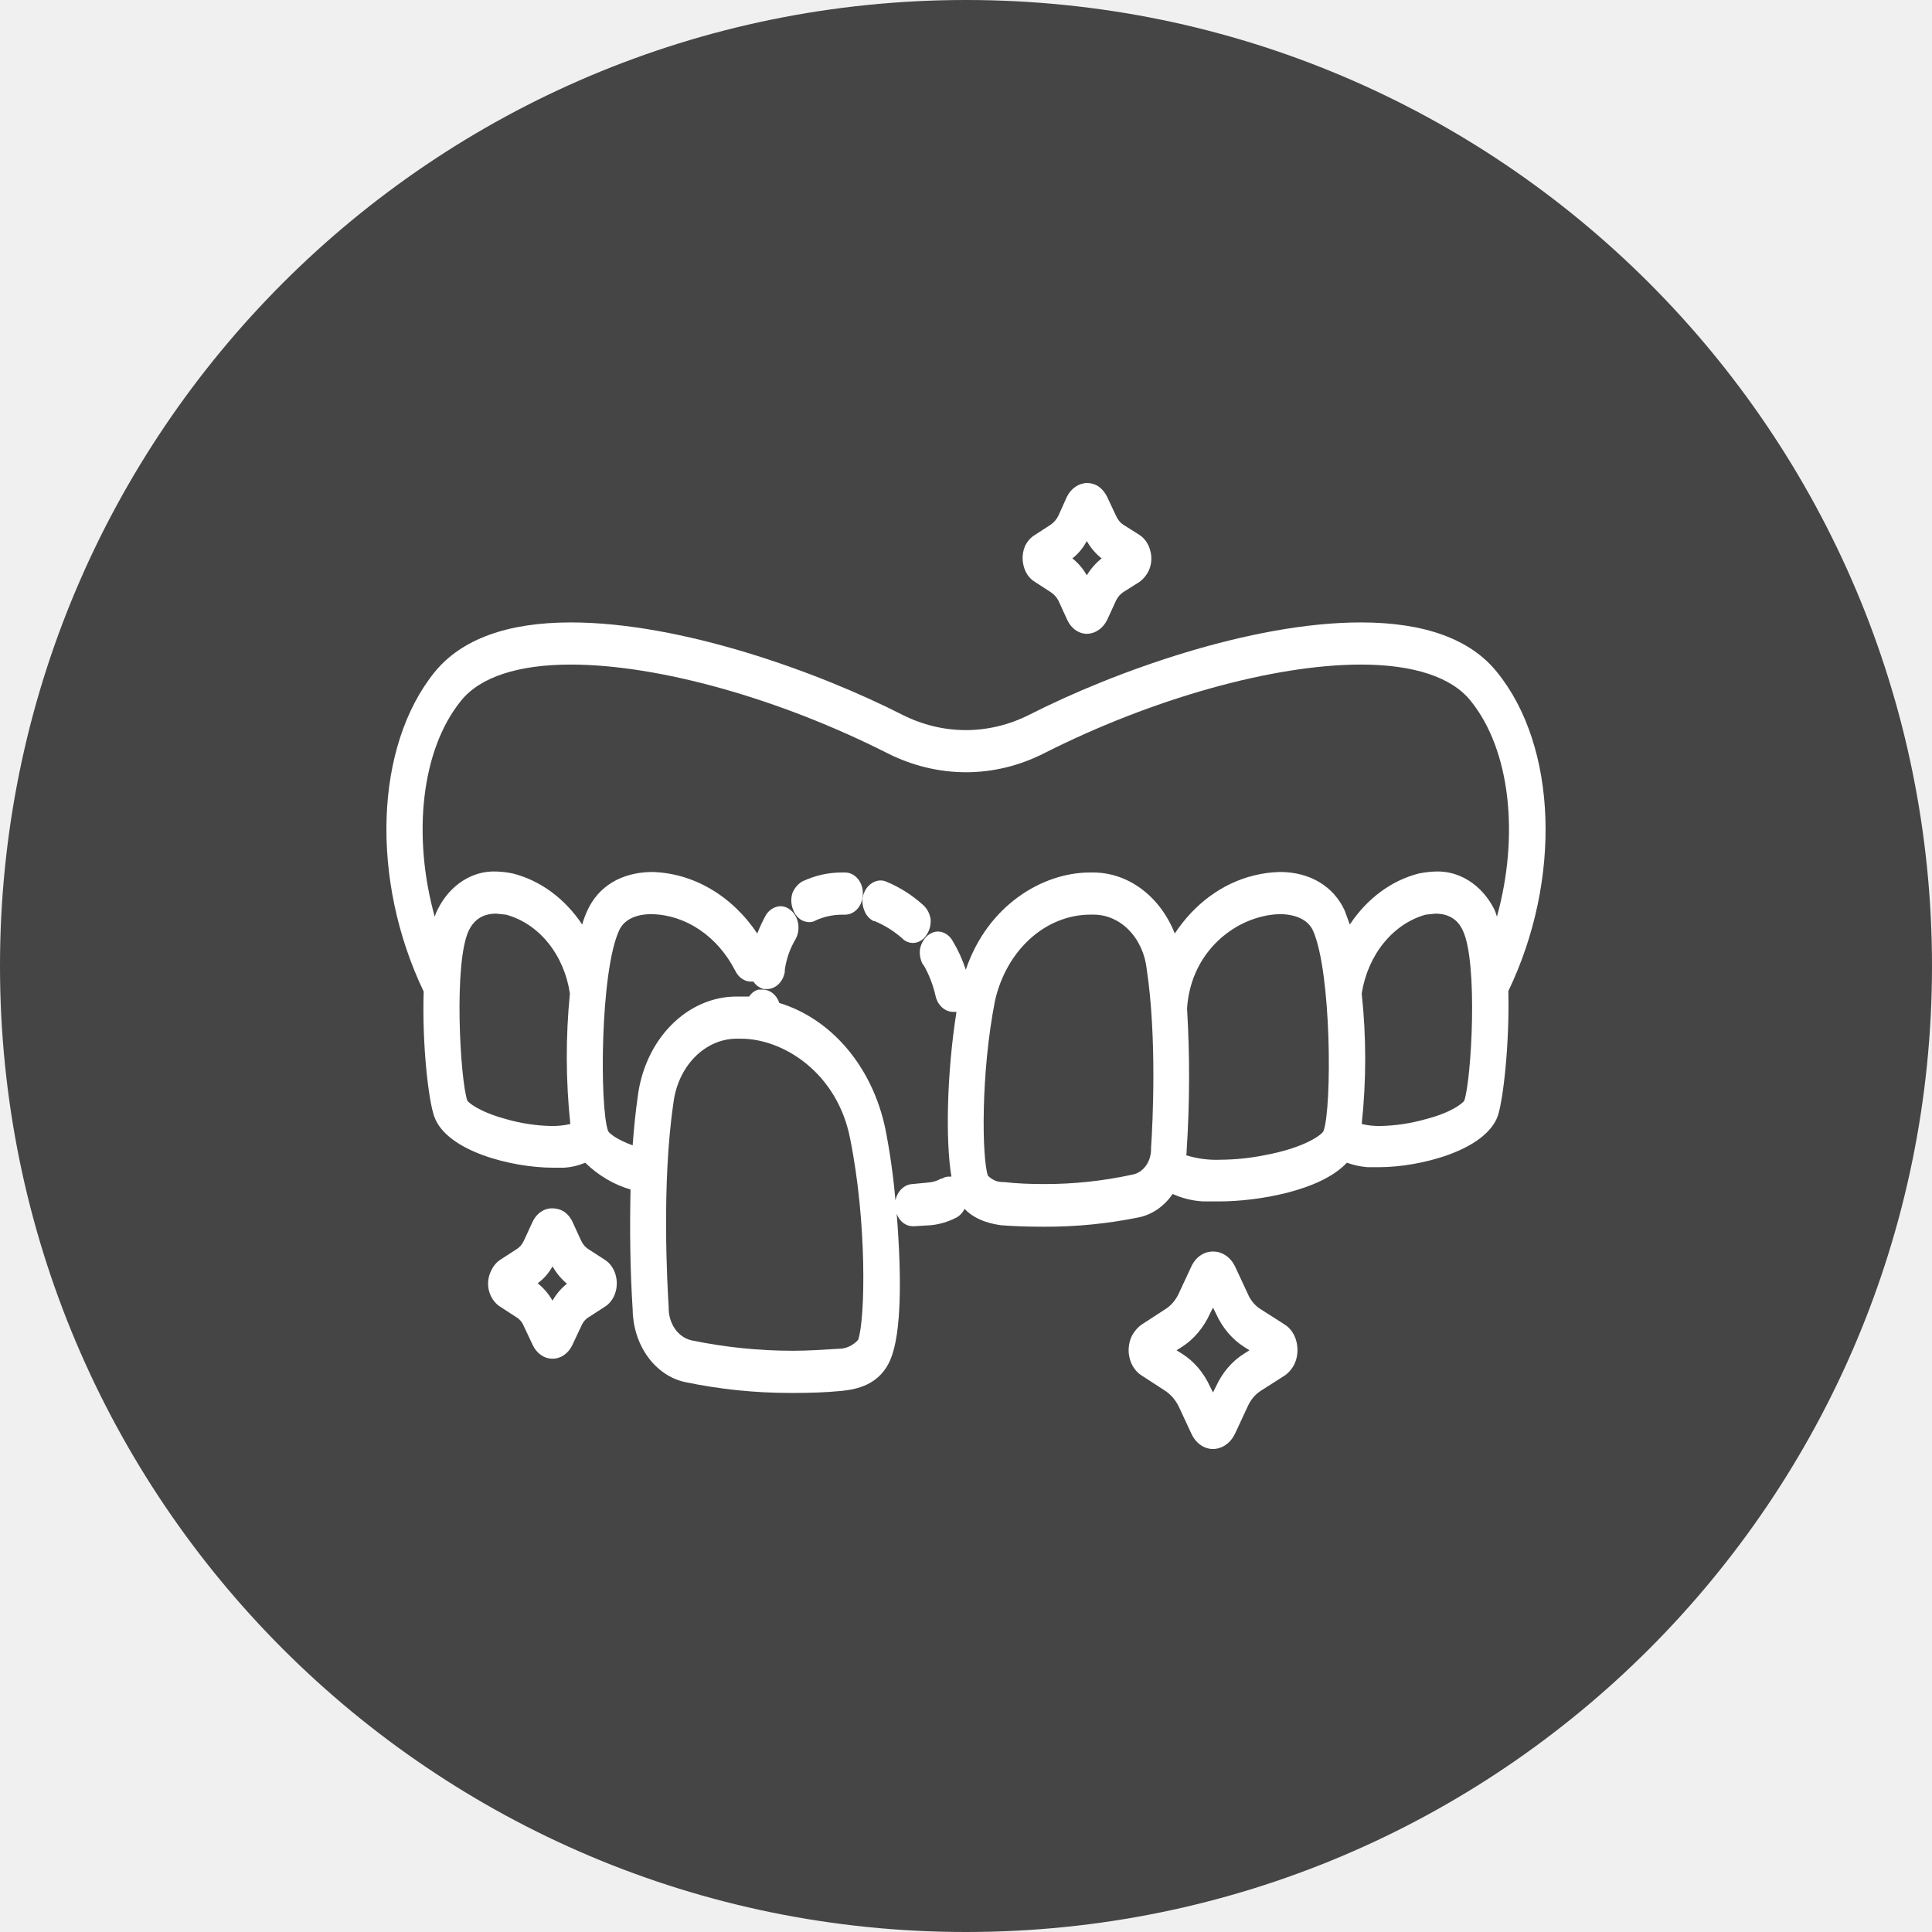
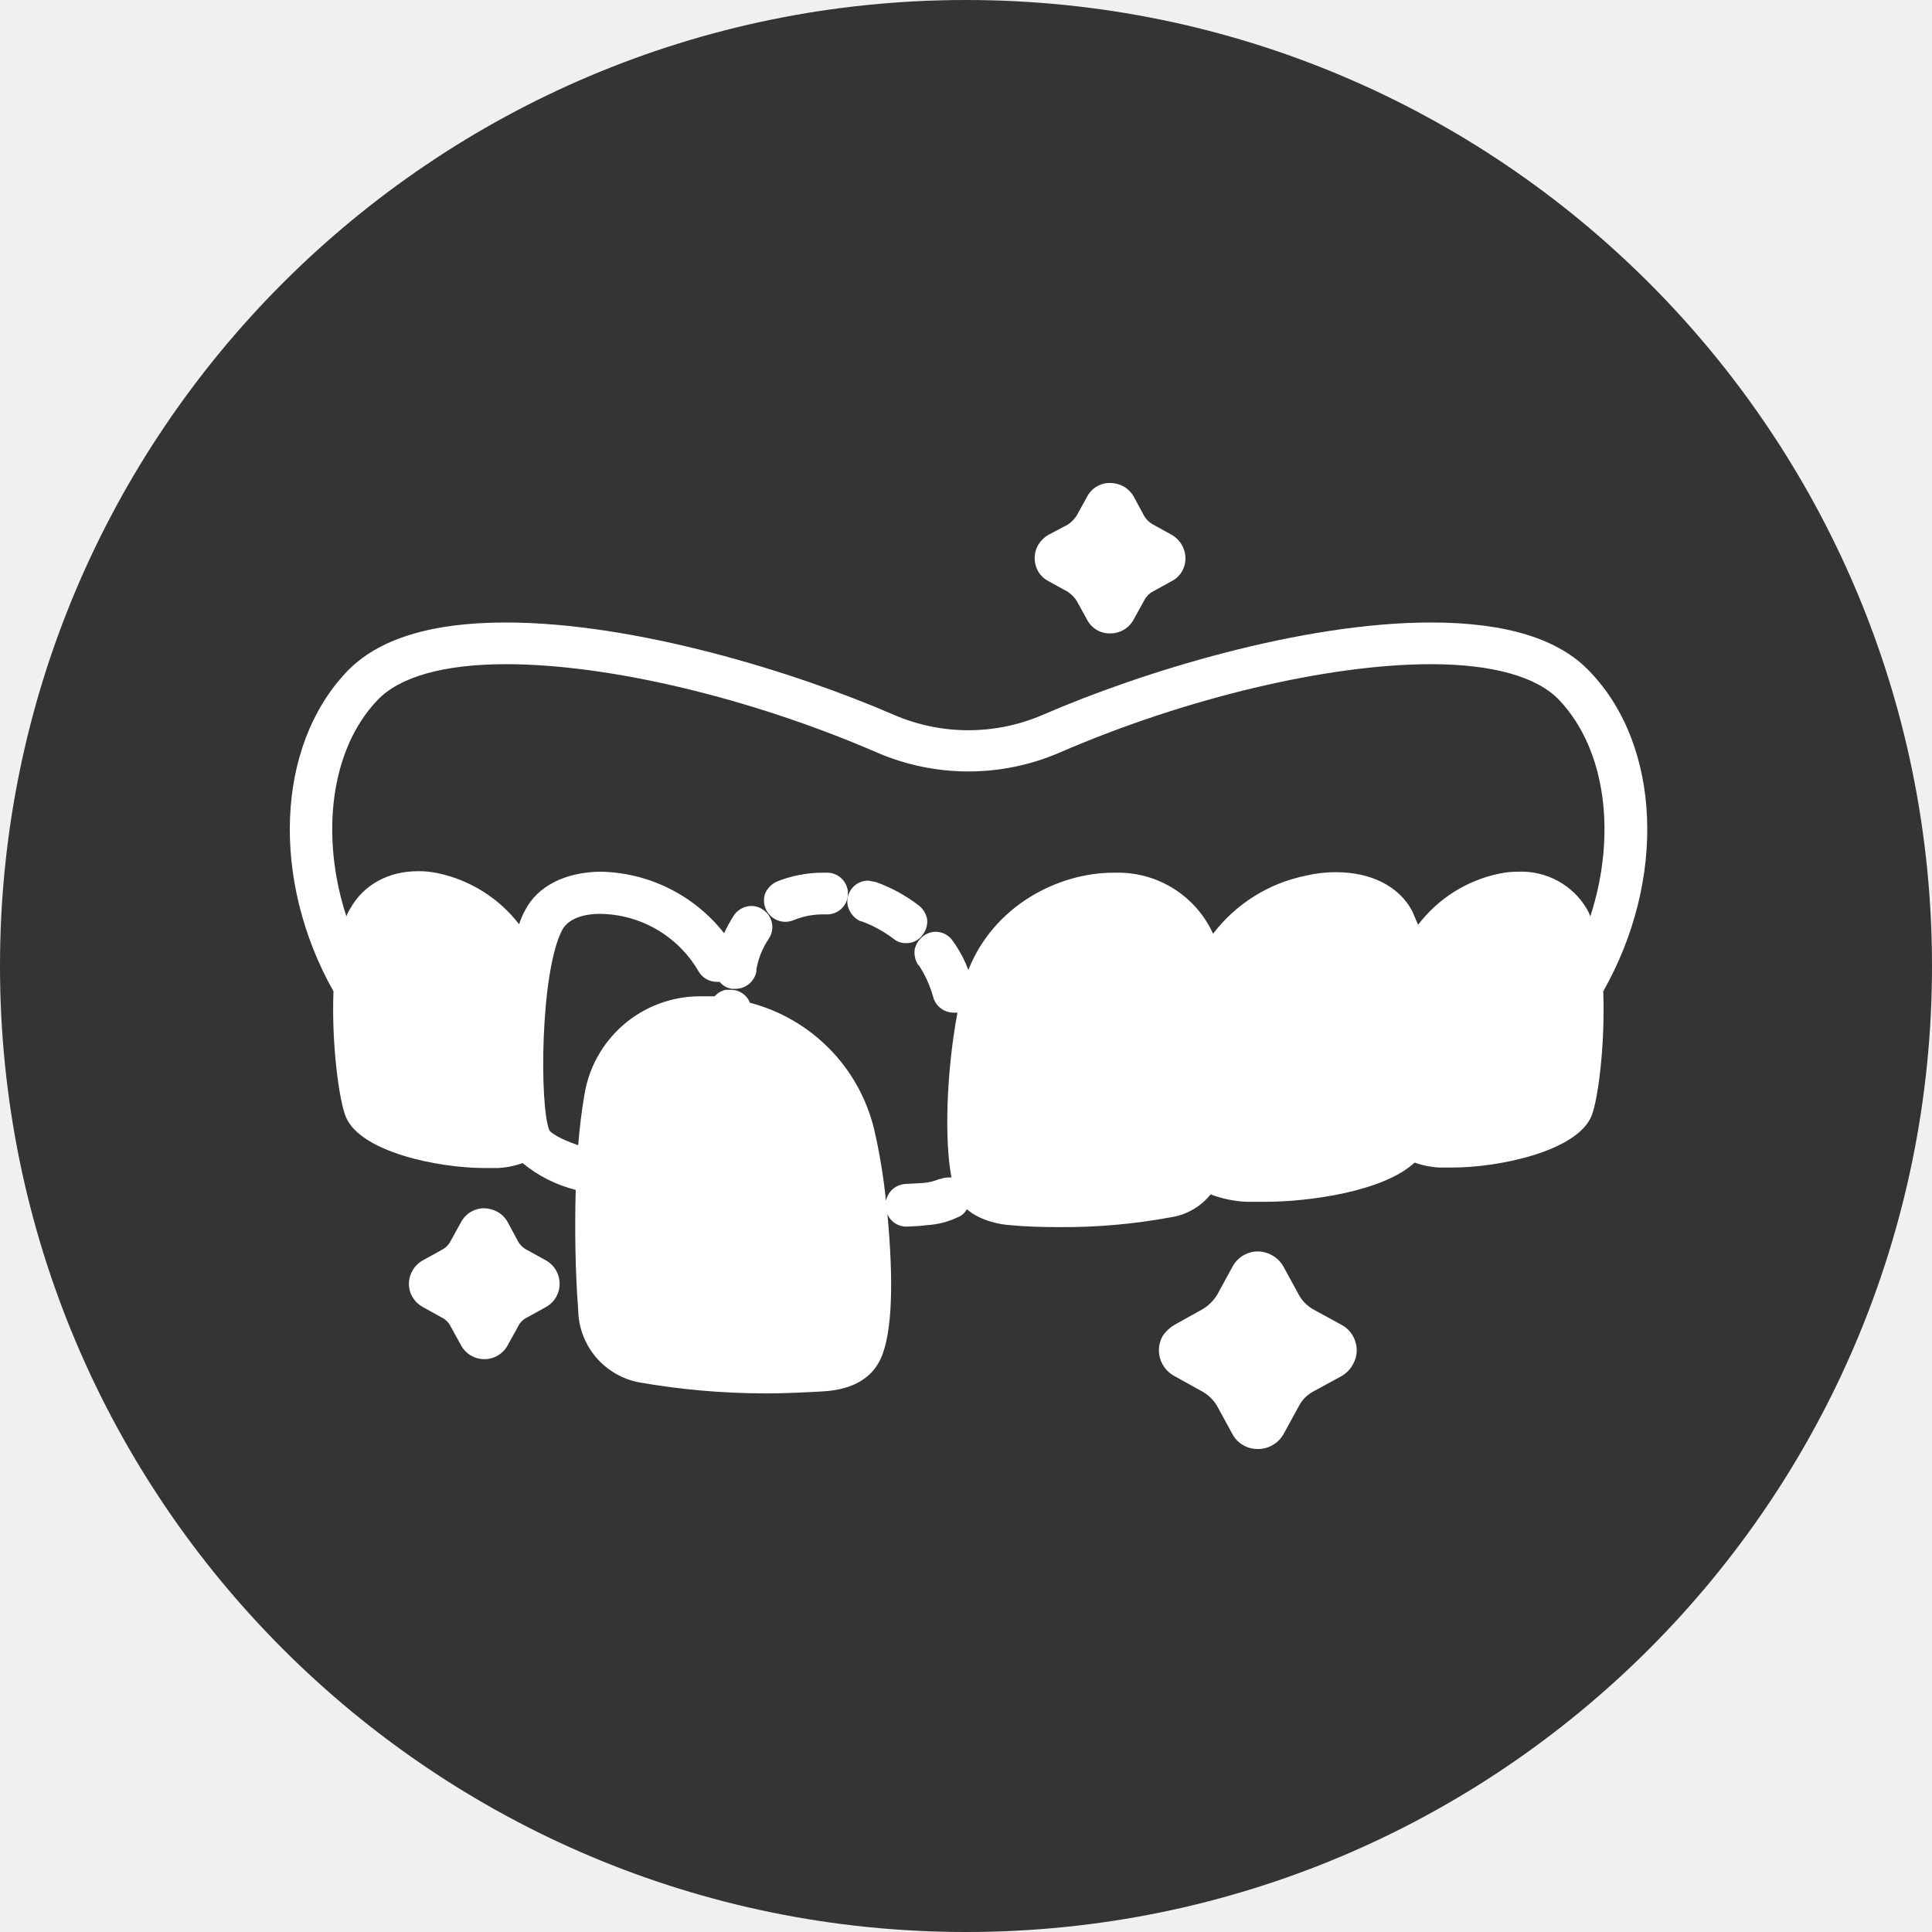
<svg xmlns="http://www.w3.org/2000/svg" width="60" height="60" viewBox="0 0 60 60" fill="none">
-   <rect width="60" height="60" rx="30" fill="#454545" />
-   <path d="M26.258 27.096H26.139C25.72 27.096 25.304 27.19 24.915 27.374C24.784 27.45 24.677 27.575 24.612 27.728C24.585 27.81 24.572 27.897 24.575 27.984C24.577 28.071 24.594 28.157 24.625 28.237C24.666 28.357 24.737 28.46 24.828 28.531C24.92 28.603 25.029 28.64 25.139 28.637C25.212 28.639 25.285 28.617 25.349 28.576C25.602 28.466 25.87 28.409 26.139 28.406H26.245C26.391 28.406 26.532 28.338 26.636 28.217C26.739 28.095 26.797 27.931 26.797 27.759C26.799 27.674 26.787 27.589 26.761 27.51C26.734 27.431 26.695 27.358 26.645 27.297C26.595 27.235 26.535 27.186 26.468 27.151C26.402 27.117 26.33 27.098 26.258 27.096Z" fill="white" />
-   <path d="M28.348 29.284C28.433 29.285 28.517 29.261 28.593 29.216C28.668 29.17 28.733 29.104 28.782 29.022C28.872 28.886 28.914 28.715 28.901 28.544C28.874 28.373 28.794 28.22 28.677 28.113C28.334 27.803 27.952 27.559 27.545 27.389C27.482 27.359 27.415 27.343 27.347 27.343C27.235 27.344 27.125 27.385 27.031 27.459C26.938 27.532 26.864 27.637 26.821 27.759C26.794 27.837 26.781 27.922 26.784 28.007C26.786 28.091 26.803 28.175 26.834 28.252C26.86 28.332 26.901 28.405 26.953 28.466C27.005 28.527 27.068 28.575 27.137 28.606H27.163C27.465 28.731 27.748 28.907 28.006 29.13C28.1 29.229 28.221 29.284 28.348 29.284Z" fill="white" />
-   <path d="M46.488 20.87C45.672 19.854 44.25 19.33 42.263 19.33C38.84 19.33 34.575 20.87 31.969 22.196C31.345 22.511 30.673 22.674 29.994 22.674C29.315 22.674 28.643 22.511 28.02 22.196C25.413 20.87 21.161 19.33 17.726 19.33C15.751 19.33 14.329 19.854 13.5 20.87C11.631 23.182 11.499 27.327 13.158 30.794C13.105 32.411 13.303 34.168 13.487 34.676C13.869 35.755 15.909 36.264 17.173 36.264H17.515C17.74 36.251 17.962 36.199 18.173 36.109C18.584 36.506 19.065 36.791 19.582 36.941C19.555 38.19 19.569 39.438 19.648 40.67C19.655 41.206 19.82 41.723 20.115 42.133C20.41 42.542 20.817 42.821 21.267 42.92C22.357 43.148 23.463 43.261 24.571 43.259H24.65C25.163 43.259 25.65 43.243 26.124 43.197C26.598 43.151 27.335 43.012 27.664 42.196C27.993 41.379 28.006 39.684 27.848 37.696C27.89 37.811 27.96 37.909 28.049 37.978C28.138 38.046 28.242 38.082 28.349 38.082H28.388L28.901 38.051C29.183 38.024 29.46 37.94 29.718 37.804C29.817 37.747 29.9 37.656 29.955 37.542C30.336 37.943 30.889 38.02 31.087 38.051C31.495 38.082 31.929 38.097 32.377 38.097H32.443C33.426 38.1 34.409 38.002 35.378 37.804C35.788 37.717 36.157 37.459 36.418 37.08C36.721 37.216 37.041 37.294 37.366 37.311H37.866C39.038 37.311 41.012 36.988 41.828 36.109C42.038 36.185 42.254 36.232 42.473 36.248H42.829C44.079 36.248 46.12 35.74 46.514 34.661C46.686 34.153 46.883 32.396 46.843 30.778C48.502 27.327 48.37 23.182 46.488 20.87ZM30.902 31.071C31.075 30.314 31.453 29.644 31.981 29.163C32.508 28.682 33.156 28.416 33.825 28.405H33.956C34.364 28.402 34.759 28.574 35.065 28.89C35.37 29.205 35.566 29.642 35.615 30.116C35.931 32.227 35.799 34.892 35.747 35.647C35.755 35.845 35.701 36.04 35.594 36.193C35.487 36.347 35.335 36.449 35.167 36.479C34.26 36.676 33.339 36.775 32.416 36.772C32.008 36.772 31.587 36.757 31.179 36.71H31.152C30.979 36.715 30.81 36.644 30.679 36.51C30.494 35.955 30.455 33.336 30.902 31.071ZM36.852 35.74C36.949 34.268 36.953 32.79 36.865 31.317C36.971 29.715 38.103 28.729 39.182 28.467C39.368 28.419 39.558 28.393 39.748 28.39C40.249 28.39 40.63 28.575 40.775 28.898C41.354 30.193 41.367 34.399 41.104 35.123C41.065 35.231 40.525 35.647 39.261 35.878C38.809 35.968 38.351 36.014 37.892 36.017C37.537 36.031 37.182 35.984 36.839 35.878C36.85 35.833 36.854 35.786 36.852 35.74ZM20.766 40.578C20.727 39.962 20.543 36.772 20.911 34.276C20.975 33.719 21.208 33.208 21.569 32.837C21.929 32.466 22.392 32.26 22.873 32.257H23.004C24.347 32.257 26.006 33.336 26.4 35.354C26.927 37.958 26.874 40.963 26.651 41.61C26.49 41.786 26.278 41.885 26.058 41.888H26.032C25.558 41.918 25.084 41.949 24.623 41.949C23.569 41.949 22.516 41.841 21.477 41.626C21.273 41.581 21.089 41.453 20.958 41.264C20.828 41.074 20.76 40.836 20.766 40.593V40.578ZM14.514 34.183C14.29 33.552 14.079 29.854 14.566 28.883C14.737 28.544 15.014 28.374 15.409 28.374L15.711 28.405C16.212 28.539 16.668 28.843 17.022 29.279C17.375 29.715 17.611 30.263 17.699 30.855C17.565 32.202 17.57 33.562 17.712 34.907C17.522 34.951 17.328 34.971 17.133 34.969C16.654 34.96 16.177 34.888 15.711 34.753C14.856 34.522 14.54 34.23 14.514 34.183ZM42.289 30.855C42.382 30.265 42.619 29.72 42.972 29.285C43.325 28.85 43.778 28.544 44.277 28.405L44.579 28.374C44.974 28.374 45.264 28.544 45.422 28.883C45.909 29.854 45.698 33.536 45.474 34.183C45.435 34.245 45.119 34.538 44.29 34.753C43.824 34.887 43.347 34.959 42.868 34.969C42.674 34.972 42.48 34.952 42.289 34.907C42.434 33.562 42.434 32.201 42.289 30.855ZM27.493 35.046C27.296 34.109 26.886 33.252 26.307 32.566C25.727 31.88 25 31.39 24.202 31.148C24.162 31.026 24.092 30.921 24 30.847C23.909 30.773 23.8 30.733 23.689 30.732H23.557C23.441 30.76 23.338 30.837 23.267 30.948H22.859C22.116 30.953 21.4 31.27 20.84 31.841C20.279 32.412 19.912 33.2 19.805 34.06C19.74 34.522 19.687 35.015 19.648 35.57C19.134 35.385 18.91 35.185 18.884 35.123C18.621 34.399 18.634 30.193 19.226 28.898C19.371 28.575 19.726 28.39 20.227 28.39H20.24C20.764 28.401 21.277 28.569 21.73 28.876C22.184 29.183 22.563 29.62 22.833 30.146C22.883 30.25 22.955 30.337 23.043 30.396C23.131 30.456 23.232 30.487 23.333 30.485H23.399C23.481 30.607 23.598 30.689 23.728 30.716H23.82C23.952 30.716 24.079 30.661 24.179 30.563C24.28 30.465 24.349 30.328 24.373 30.177V30.116C24.422 29.777 24.534 29.456 24.702 29.176C24.784 29.032 24.815 28.856 24.788 28.687C24.761 28.517 24.678 28.366 24.558 28.267C24.466 28.188 24.355 28.144 24.242 28.143C24.155 28.145 24.07 28.169 23.992 28.215C23.915 28.26 23.847 28.325 23.794 28.405C23.689 28.592 23.597 28.788 23.518 28.991C23.127 28.407 22.63 27.933 22.063 27.603C21.496 27.272 20.873 27.094 20.24 27.08H20.227C19.292 27.096 18.581 27.527 18.239 28.282C18.175 28.42 18.122 28.564 18.081 28.713C17.543 27.904 16.779 27.342 15.922 27.126C15.748 27.09 15.572 27.07 15.396 27.065C15.036 27.053 14.681 27.154 14.366 27.357C14.051 27.56 13.789 27.858 13.605 28.22C13.562 28.298 13.527 28.38 13.5 28.467C12.802 25.955 13.079 23.29 14.316 21.764C14.909 21.025 16.093 20.639 17.726 20.639C20.464 20.639 24.228 21.703 27.572 23.398C28.337 23.782 29.161 23.981 29.994 23.983C30.827 23.984 31.651 23.784 32.416 23.398C35.76 21.703 39.538 20.639 42.263 20.639C43.895 20.639 45.08 21.025 45.672 21.764C46.909 23.29 47.186 25.955 46.488 28.467C46.465 28.381 46.435 28.298 46.396 28.22C46.21 27.858 45.945 27.56 45.628 27.357C45.311 27.154 44.954 27.053 44.593 27.065C44.416 27.071 44.24 27.091 44.066 27.126C43.213 27.343 42.453 27.905 41.92 28.713L41.762 28.282C41.42 27.527 40.683 27.08 39.748 27.08C39.478 27.086 39.209 27.122 38.945 27.188C37.967 27.426 37.094 28.065 36.484 28.991C36.261 28.426 35.904 27.947 35.456 27.611C35.008 27.276 34.488 27.097 33.956 27.096H33.851C32.364 27.096 30.665 28.128 29.994 30.116C29.89 29.799 29.753 29.499 29.586 29.222C29.536 29.132 29.468 29.059 29.387 29.008C29.307 28.956 29.217 28.93 29.125 28.929C29.012 28.932 28.902 28.975 28.809 29.052C28.691 29.154 28.607 29.301 28.572 29.468C28.55 29.64 28.583 29.816 28.665 29.962H28.678C28.852 30.262 28.981 30.596 29.059 30.948C29.093 31.085 29.164 31.205 29.262 31.291C29.359 31.377 29.477 31.424 29.599 31.425H29.704C29.402 33.336 29.362 35.431 29.547 36.541H29.481C29.403 36.538 29.325 36.559 29.257 36.602H29.231C29.099 36.676 28.955 36.718 28.809 36.726L28.335 36.772C28.212 36.778 28.094 36.831 27.999 36.923C27.904 37.015 27.837 37.14 27.809 37.28C27.744 36.529 27.639 35.782 27.493 35.046Z" fill="white" />
-   <path d="M39.895 41.133L39.171 40.671C38.989 40.565 38.841 40.392 38.75 40.178L38.355 39.33C38.287 39.189 38.187 39.071 38.067 38.99C37.946 38.908 37.81 38.866 37.671 38.868C37.533 38.866 37.398 38.908 37.28 38.989C37.161 39.071 37.064 39.189 36.999 39.33L36.604 40.178C36.505 40.389 36.354 40.561 36.17 40.671L35.459 41.133C35.329 41.224 35.221 41.351 35.143 41.503C35.095 41.607 35.065 41.721 35.055 41.839C35.044 41.957 35.054 42.075 35.084 42.189C35.113 42.302 35.161 42.407 35.226 42.498C35.29 42.59 35.37 42.665 35.459 42.72L36.17 43.182C36.351 43.297 36.501 43.468 36.604 43.675L36.999 44.523C37.064 44.666 37.16 44.786 37.278 44.87C37.397 44.955 37.532 45 37.671 45.001C37.811 44.999 37.948 44.954 38.068 44.87C38.188 44.786 38.287 44.666 38.355 44.523L38.75 43.675C38.844 43.465 38.991 43.293 39.171 43.182L39.895 42.72C40.021 42.635 40.125 42.513 40.198 42.366C40.248 42.261 40.279 42.146 40.29 42.027C40.301 41.908 40.292 41.787 40.264 41.672C40.237 41.558 40.19 41.451 40.127 41.358C40.063 41.266 39.985 41.189 39.895 41.133ZM37.671 43.244L37.578 43.059C37.381 42.627 37.079 42.273 36.71 42.042L36.538 41.934L36.71 41.826C37.079 41.589 37.381 41.23 37.578 40.794L37.671 40.609L37.763 40.794C37.96 41.23 38.262 41.589 38.632 41.826L38.803 41.934L38.632 42.042C38.263 42.273 37.96 42.627 37.763 43.059L37.671 43.244Z" fill="white" />
-   <path d="M32.132 18.066L32.632 18.39C32.729 18.452 32.81 18.542 32.869 18.651L33.145 19.253C33.205 19.383 33.294 19.493 33.403 19.569C33.512 19.645 33.637 19.685 33.764 19.684C33.89 19.68 34.013 19.638 34.121 19.563C34.23 19.487 34.32 19.38 34.383 19.253L34.659 18.651C34.712 18.543 34.79 18.452 34.883 18.39L35.396 18.066C35.511 17.981 35.605 17.865 35.673 17.727C35.717 17.634 35.744 17.531 35.753 17.425C35.762 17.319 35.753 17.212 35.725 17.111C35.675 16.902 35.556 16.726 35.396 16.618L34.883 16.294C34.786 16.23 34.708 16.133 34.659 16.017L34.383 15.431C34.314 15.289 34.214 15.172 34.093 15.092C33.991 15.033 33.878 15.001 33.764 15C33.636 15.001 33.51 15.042 33.399 15.117C33.288 15.193 33.196 15.301 33.132 15.431L32.869 16.017C32.811 16.131 32.729 16.226 32.632 16.294L32.132 16.618C32.011 16.692 31.911 16.804 31.842 16.941C31.798 17.037 31.77 17.142 31.761 17.251C31.752 17.359 31.762 17.469 31.789 17.573C31.815 17.678 31.858 17.776 31.917 17.861C31.976 17.946 32.049 18.015 32.132 18.066ZM33.751 16.802C33.873 17.015 34.03 17.198 34.212 17.342C34.033 17.484 33.877 17.661 33.751 17.866C33.633 17.658 33.481 17.48 33.303 17.342C33.484 17.202 33.637 17.018 33.751 16.802Z" fill="white" />
-   <path d="M18.791 39.129L18.291 38.805C18.192 38.748 18.109 38.657 18.054 38.543L17.778 37.942C17.714 37.806 17.618 37.694 17.502 37.619C17.395 37.557 17.278 37.526 17.159 37.526C17.033 37.523 16.909 37.559 16.8 37.633C16.691 37.706 16.601 37.813 16.541 37.942L16.264 38.543C16.209 38.657 16.127 38.748 16.027 38.805L15.527 39.129C15.41 39.21 15.314 39.327 15.251 39.468C15.204 39.56 15.175 39.662 15.163 39.768C15.152 39.874 15.159 39.982 15.185 40.084C15.24 40.294 15.363 40.471 15.527 40.577L16.027 40.901C16.13 40.96 16.214 41.057 16.264 41.178L16.541 41.764C16.6 41.895 16.69 42.004 16.799 42.08C16.908 42.156 17.032 42.196 17.159 42.195C17.286 42.196 17.411 42.156 17.52 42.08C17.629 42.004 17.718 41.895 17.778 41.764L18.054 41.178C18.105 41.057 18.188 40.96 18.291 40.901L18.791 40.577C18.908 40.502 19.004 40.39 19.068 40.254C19.158 40.061 19.179 39.835 19.127 39.625C19.076 39.414 18.955 39.236 18.791 39.129ZM16.698 39.853C16.883 39.719 17.04 39.541 17.159 39.329C17.28 39.538 17.432 39.721 17.607 39.868C17.429 40.007 17.277 40.185 17.159 40.392C17.037 40.18 16.88 39.997 16.698 39.853Z" fill="white" />
+   <rect width="60" height="60" rx="30" fill="#353434" />
+   <path d="M25.695 27.102H25.556C25.065 27.102 24.578 27.196 24.122 27.379C23.966 27.452 23.84 27.577 23.768 27.734C23.73 27.834 23.718 27.941 23.731 28.047C23.744 28.153 23.783 28.254 23.843 28.342C23.904 28.429 23.985 28.501 24.079 28.551C24.173 28.601 24.278 28.627 24.384 28.628C24.469 28.628 24.552 28.612 24.631 28.582C24.924 28.46 25.238 28.397 25.556 28.397H25.679C25.851 28.399 26.017 28.333 26.139 28.213C26.262 28.093 26.332 27.929 26.334 27.757C26.337 27.585 26.27 27.42 26.15 27.297C26.03 27.174 25.866 27.104 25.695 27.102Z" fill="white" />
+   <path d="M28.146 29.291C28.246 29.292 28.344 29.268 28.433 29.223C28.521 29.177 28.598 29.11 28.655 29.029C28.76 28.893 28.809 28.722 28.794 28.551C28.762 28.38 28.669 28.226 28.532 28.119C28.13 27.81 27.683 27.565 27.206 27.395L26.974 27.349C26.841 27.346 26.711 27.385 26.6 27.459C26.49 27.534 26.405 27.64 26.358 27.765C26.326 27.844 26.311 27.928 26.314 28.013C26.317 28.098 26.337 28.181 26.373 28.258C26.445 28.415 26.571 28.54 26.728 28.613H26.759C27.112 28.743 27.445 28.925 27.745 29.152C27.858 29.246 28 29.295 28.146 29.291Z" fill="white" />
+   <path d="M49.389 20.874C48.434 19.841 46.769 19.332 44.441 19.332C40.417 19.332 35.438 20.874 32.385 22.2C31.655 22.515 30.868 22.678 30.073 22.678C29.278 22.678 28.491 22.515 27.761 22.2C24.708 20.874 19.729 19.332 15.705 19.332C13.393 19.332 11.728 19.841 10.757 20.874C8.568 23.186 8.413 27.333 10.356 30.786C10.294 32.405 10.525 34.162 10.741 34.687C11.188 35.766 13.578 36.274 15.058 36.274H15.459C15.722 36.262 15.982 36.21 16.229 36.12C16.71 36.517 17.274 36.802 17.879 36.953C17.848 38.186 17.863 39.45 17.956 40.683C17.965 41.222 18.161 41.74 18.509 42.151C18.858 42.561 19.338 42.838 19.868 42.934C21.14 43.156 22.43 43.269 23.722 43.273H23.814C24.415 43.273 24.986 43.242 25.541 43.212C26.096 43.181 26.959 43.027 27.344 42.21C27.73 41.393 27.745 39.697 27.56 37.708C27.609 37.823 27.691 37.921 27.795 37.989C27.899 38.058 28.021 38.094 28.146 38.093H28.192C28.393 38.078 28.593 38.078 28.794 38.047C29.125 38.028 29.45 37.944 29.749 37.801C29.868 37.754 29.966 37.666 30.027 37.554C30.474 37.939 31.121 38.032 31.352 38.047C31.83 38.093 32.339 38.109 32.863 38.109H32.94C34.093 38.115 35.245 38.012 36.378 37.801C36.859 37.725 37.293 37.472 37.596 37.092C37.956 37.229 38.336 37.307 38.721 37.323H39.292C40.664 37.323 42.976 36.999 43.932 36.105C44.18 36.194 44.44 36.246 44.703 36.259H45.104C46.568 36.259 48.958 35.75 49.42 34.671C49.636 34.147 49.852 32.405 49.79 30.786C51.748 27.333 51.594 23.186 49.389 20.874ZM49.389 28.459C49.36 28.379 49.324 28.301 49.281 28.227C49.066 27.863 48.756 27.563 48.384 27.359C48.012 27.156 47.593 27.056 47.169 27.071C46.962 27.069 46.755 27.09 46.553 27.133C45.551 27.343 44.659 27.906 44.04 28.721L43.855 28.289C43.454 27.534 42.591 27.087 41.496 27.087C41.18 27.085 40.864 27.121 40.556 27.194C39.408 27.426 38.383 28.067 37.673 28.998C37.415 28.43 36.998 27.95 36.473 27.613C35.948 27.277 35.337 27.099 34.713 27.102H34.59C32.848 27.102 30.859 28.135 30.073 30.123C29.954 29.806 29.793 29.505 29.595 29.229C29.536 29.14 29.456 29.066 29.362 29.015C29.268 28.964 29.163 28.937 29.055 28.936C28.923 28.939 28.794 28.982 28.686 29.06C28.547 29.161 28.448 29.309 28.408 29.476C28.382 29.648 28.421 29.824 28.516 29.969H28.531C28.73 30.273 28.881 30.606 28.979 30.956C29.015 31.096 29.097 31.22 29.211 31.309C29.326 31.398 29.466 31.447 29.61 31.449H29.734C29.379 33.361 29.333 35.457 29.549 36.567H29.472C29.382 36.566 29.293 36.582 29.21 36.614H29.179C29.022 36.68 28.855 36.721 28.686 36.737L28.131 36.768C27.961 36.775 27.802 36.847 27.683 36.968C27.598 37.058 27.539 37.17 27.514 37.292C27.438 36.54 27.315 35.793 27.144 35.057C26.914 34.117 26.435 33.257 25.756 32.568C25.078 31.879 24.226 31.386 23.29 31.141C23.243 31.021 23.16 30.918 23.052 30.846C22.945 30.774 22.818 30.737 22.689 30.74H22.535C22.403 30.769 22.284 30.839 22.195 30.941H21.718C20.848 30.946 20.008 31.263 19.352 31.835C18.696 32.406 18.266 33.194 18.141 34.054C18.064 34.502 18.002 35.01 17.956 35.565C17.355 35.365 17.093 35.164 17.062 35.103C16.753 34.394 16.769 30.185 17.463 28.875C17.632 28.566 18.049 28.381 18.634 28.381H18.65C19.266 28.39 19.869 28.558 20.401 28.869C20.933 29.179 21.376 29.622 21.687 30.154C21.745 30.258 21.83 30.345 21.933 30.404C22.036 30.464 22.153 30.495 22.273 30.493H22.35C22.446 30.612 22.584 30.689 22.735 30.709H22.843C22.997 30.708 23.145 30.654 23.263 30.556C23.381 30.457 23.462 30.321 23.49 30.17V30.108C23.55 29.766 23.681 29.44 23.876 29.152C23.971 29.011 24.006 28.838 23.974 28.67C23.943 28.503 23.846 28.355 23.706 28.258C23.599 28.179 23.469 28.136 23.336 28.135C23.235 28.137 23.135 28.161 23.044 28.206C22.954 28.252 22.874 28.317 22.812 28.397C22.689 28.584 22.581 28.779 22.488 28.983C22.031 28.399 21.449 27.925 20.785 27.594C20.121 27.263 19.391 27.085 18.65 27.071H18.634C17.555 27.087 16.692 27.518 16.306 28.273C16.229 28.41 16.167 28.555 16.122 28.705C15.495 27.891 14.599 27.328 13.593 27.117C13.391 27.074 13.184 27.053 12.977 27.056C12.067 27.056 11.296 27.472 10.88 28.212C10.83 28.289 10.789 28.372 10.757 28.459C9.94 25.946 10.263 23.279 11.713 21.753C12.406 21.013 13.794 20.627 15.721 20.627C18.912 20.627 23.321 21.675 27.236 23.371C28.132 23.758 29.097 23.958 30.073 23.958C31.049 23.958 32.014 23.758 32.91 23.371C36.825 21.675 41.25 20.627 44.441 20.627C46.352 20.627 47.74 21.013 48.434 21.753C49.883 23.294 50.206 25.946 49.389 28.459Z" fill="white" />
+   <path d="M42.02 42.364C41.94 42.519 41.817 42.647 41.666 42.734L40.818 43.196C40.604 43.303 40.431 43.476 40.325 43.69L39.862 44.537C39.782 44.679 39.666 44.797 39.525 44.878C39.383 44.96 39.223 45.002 39.06 45C38.9 45.002 38.741 44.96 38.603 44.879C38.464 44.797 38.35 44.679 38.274 44.537L37.812 43.69C37.696 43.478 37.518 43.306 37.303 43.196L36.471 42.734C36.365 42.677 36.272 42.6 36.196 42.508C36.121 42.415 36.064 42.308 36.03 42.194C35.995 42.079 35.984 41.959 35.996 41.84C36.008 41.721 36.044 41.606 36.101 41.501C36.196 41.356 36.323 41.235 36.471 41.146L37.303 40.683C37.515 40.569 37.691 40.398 37.812 40.19L38.274 39.342C38.35 39.199 38.463 39.079 38.601 38.994C38.74 38.91 38.898 38.865 39.06 38.864C39.224 38.866 39.385 38.911 39.526 38.995C39.667 39.079 39.783 39.199 39.862 39.342L40.325 40.19C40.435 40.401 40.607 40.573 40.818 40.683L41.666 41.146C41.77 41.202 41.863 41.279 41.937 41.371C42.011 41.464 42.066 41.571 42.097 41.685C42.131 41.798 42.142 41.916 42.129 42.032C42.115 42.149 42.079 42.262 42.02 42.364Z" fill="white" />
+   <path d="M36.717 17.729C36.641 17.869 36.522 17.983 36.378 18.053L35.792 18.376C35.679 18.441 35.588 18.537 35.53 18.654L35.206 19.24C35.136 19.371 35.032 19.48 34.904 19.556C34.776 19.632 34.63 19.672 34.482 19.671C34.333 19.676 34.185 19.637 34.057 19.561C33.929 19.485 33.825 19.373 33.757 19.24L33.434 18.654C33.361 18.543 33.267 18.449 33.156 18.376L32.57 18.053C32.474 18.005 32.389 17.938 32.319 17.856C32.25 17.774 32.199 17.678 32.169 17.575C32.137 17.471 32.126 17.361 32.136 17.253C32.147 17.144 32.179 17.039 32.231 16.943C32.311 16.801 32.428 16.684 32.57 16.604L33.156 16.295C33.267 16.223 33.361 16.128 33.434 16.018L33.757 15.432C33.825 15.299 33.929 15.187 34.057 15.111C34.185 15.034 34.333 14.996 34.482 15C34.616 15.001 34.748 15.033 34.867 15.093C35.008 15.167 35.126 15.279 35.206 15.417L35.53 16.018C35.593 16.127 35.683 16.217 35.792 16.28L36.378 16.604C36.571 16.71 36.714 16.887 36.779 17.097C36.811 17.201 36.823 17.311 36.812 17.419C36.801 17.528 36.769 17.633 36.717 17.729Z" fill="white" />
+   <path d="M17.278 40.267C17.203 40.404 17.09 40.516 16.954 40.591L16.368 40.915C16.247 40.974 16.149 41.071 16.091 41.192L15.767 41.778C15.697 41.909 15.592 42.018 15.464 42.094C15.337 42.171 15.191 42.21 15.042 42.21C14.894 42.21 14.748 42.171 14.62 42.094C14.492 42.018 14.388 41.909 14.318 41.778L13.994 41.192C13.935 41.071 13.837 40.974 13.716 40.915L13.131 40.591C12.938 40.485 12.794 40.308 12.73 40.098C12.671 39.885 12.698 39.658 12.807 39.466C12.882 39.329 12.994 39.217 13.131 39.142L13.716 38.818C13.837 38.759 13.935 38.661 13.994 38.541L14.318 37.955C14.388 37.824 14.492 37.714 14.62 37.638C14.748 37.562 14.894 37.522 15.042 37.523C15.182 37.528 15.32 37.565 15.443 37.631C15.58 37.706 15.692 37.818 15.767 37.955L16.091 38.556C16.155 38.669 16.251 38.761 16.368 38.818L16.954 39.142C17.145 39.249 17.286 39.427 17.347 39.638C17.408 39.849 17.383 40.075 17.278 40.267Z" fill="white" />
</svg>
